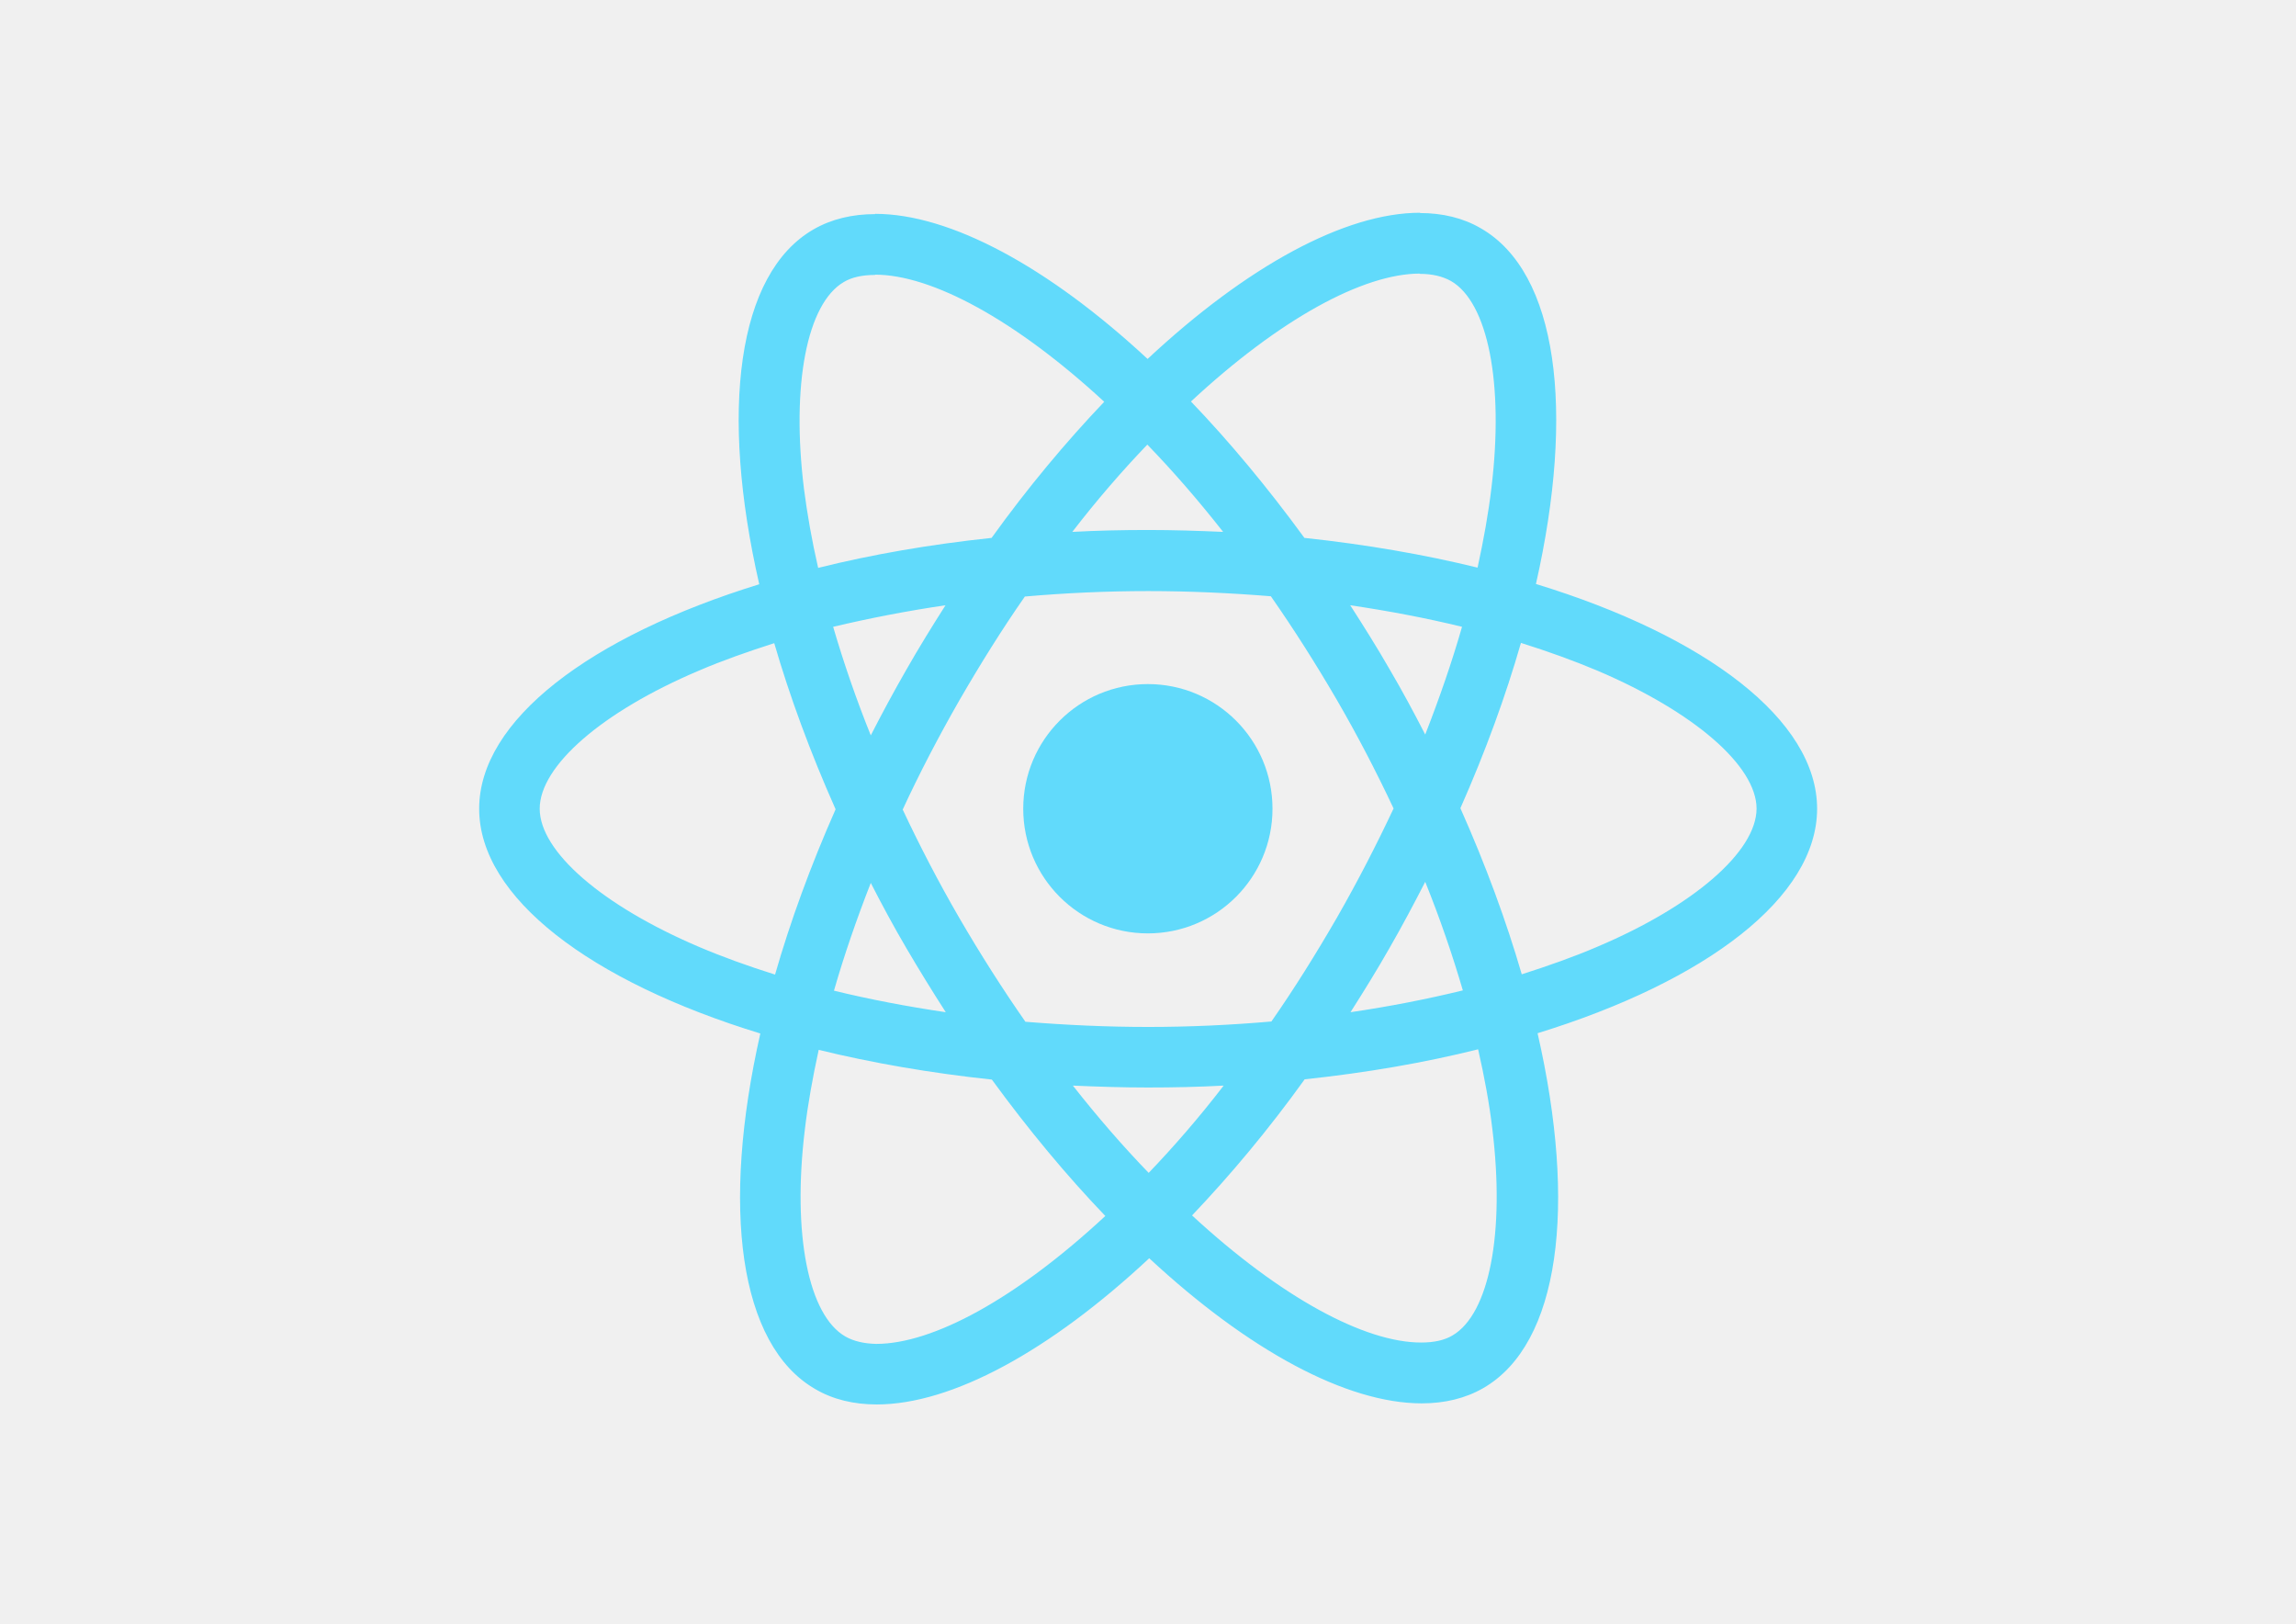
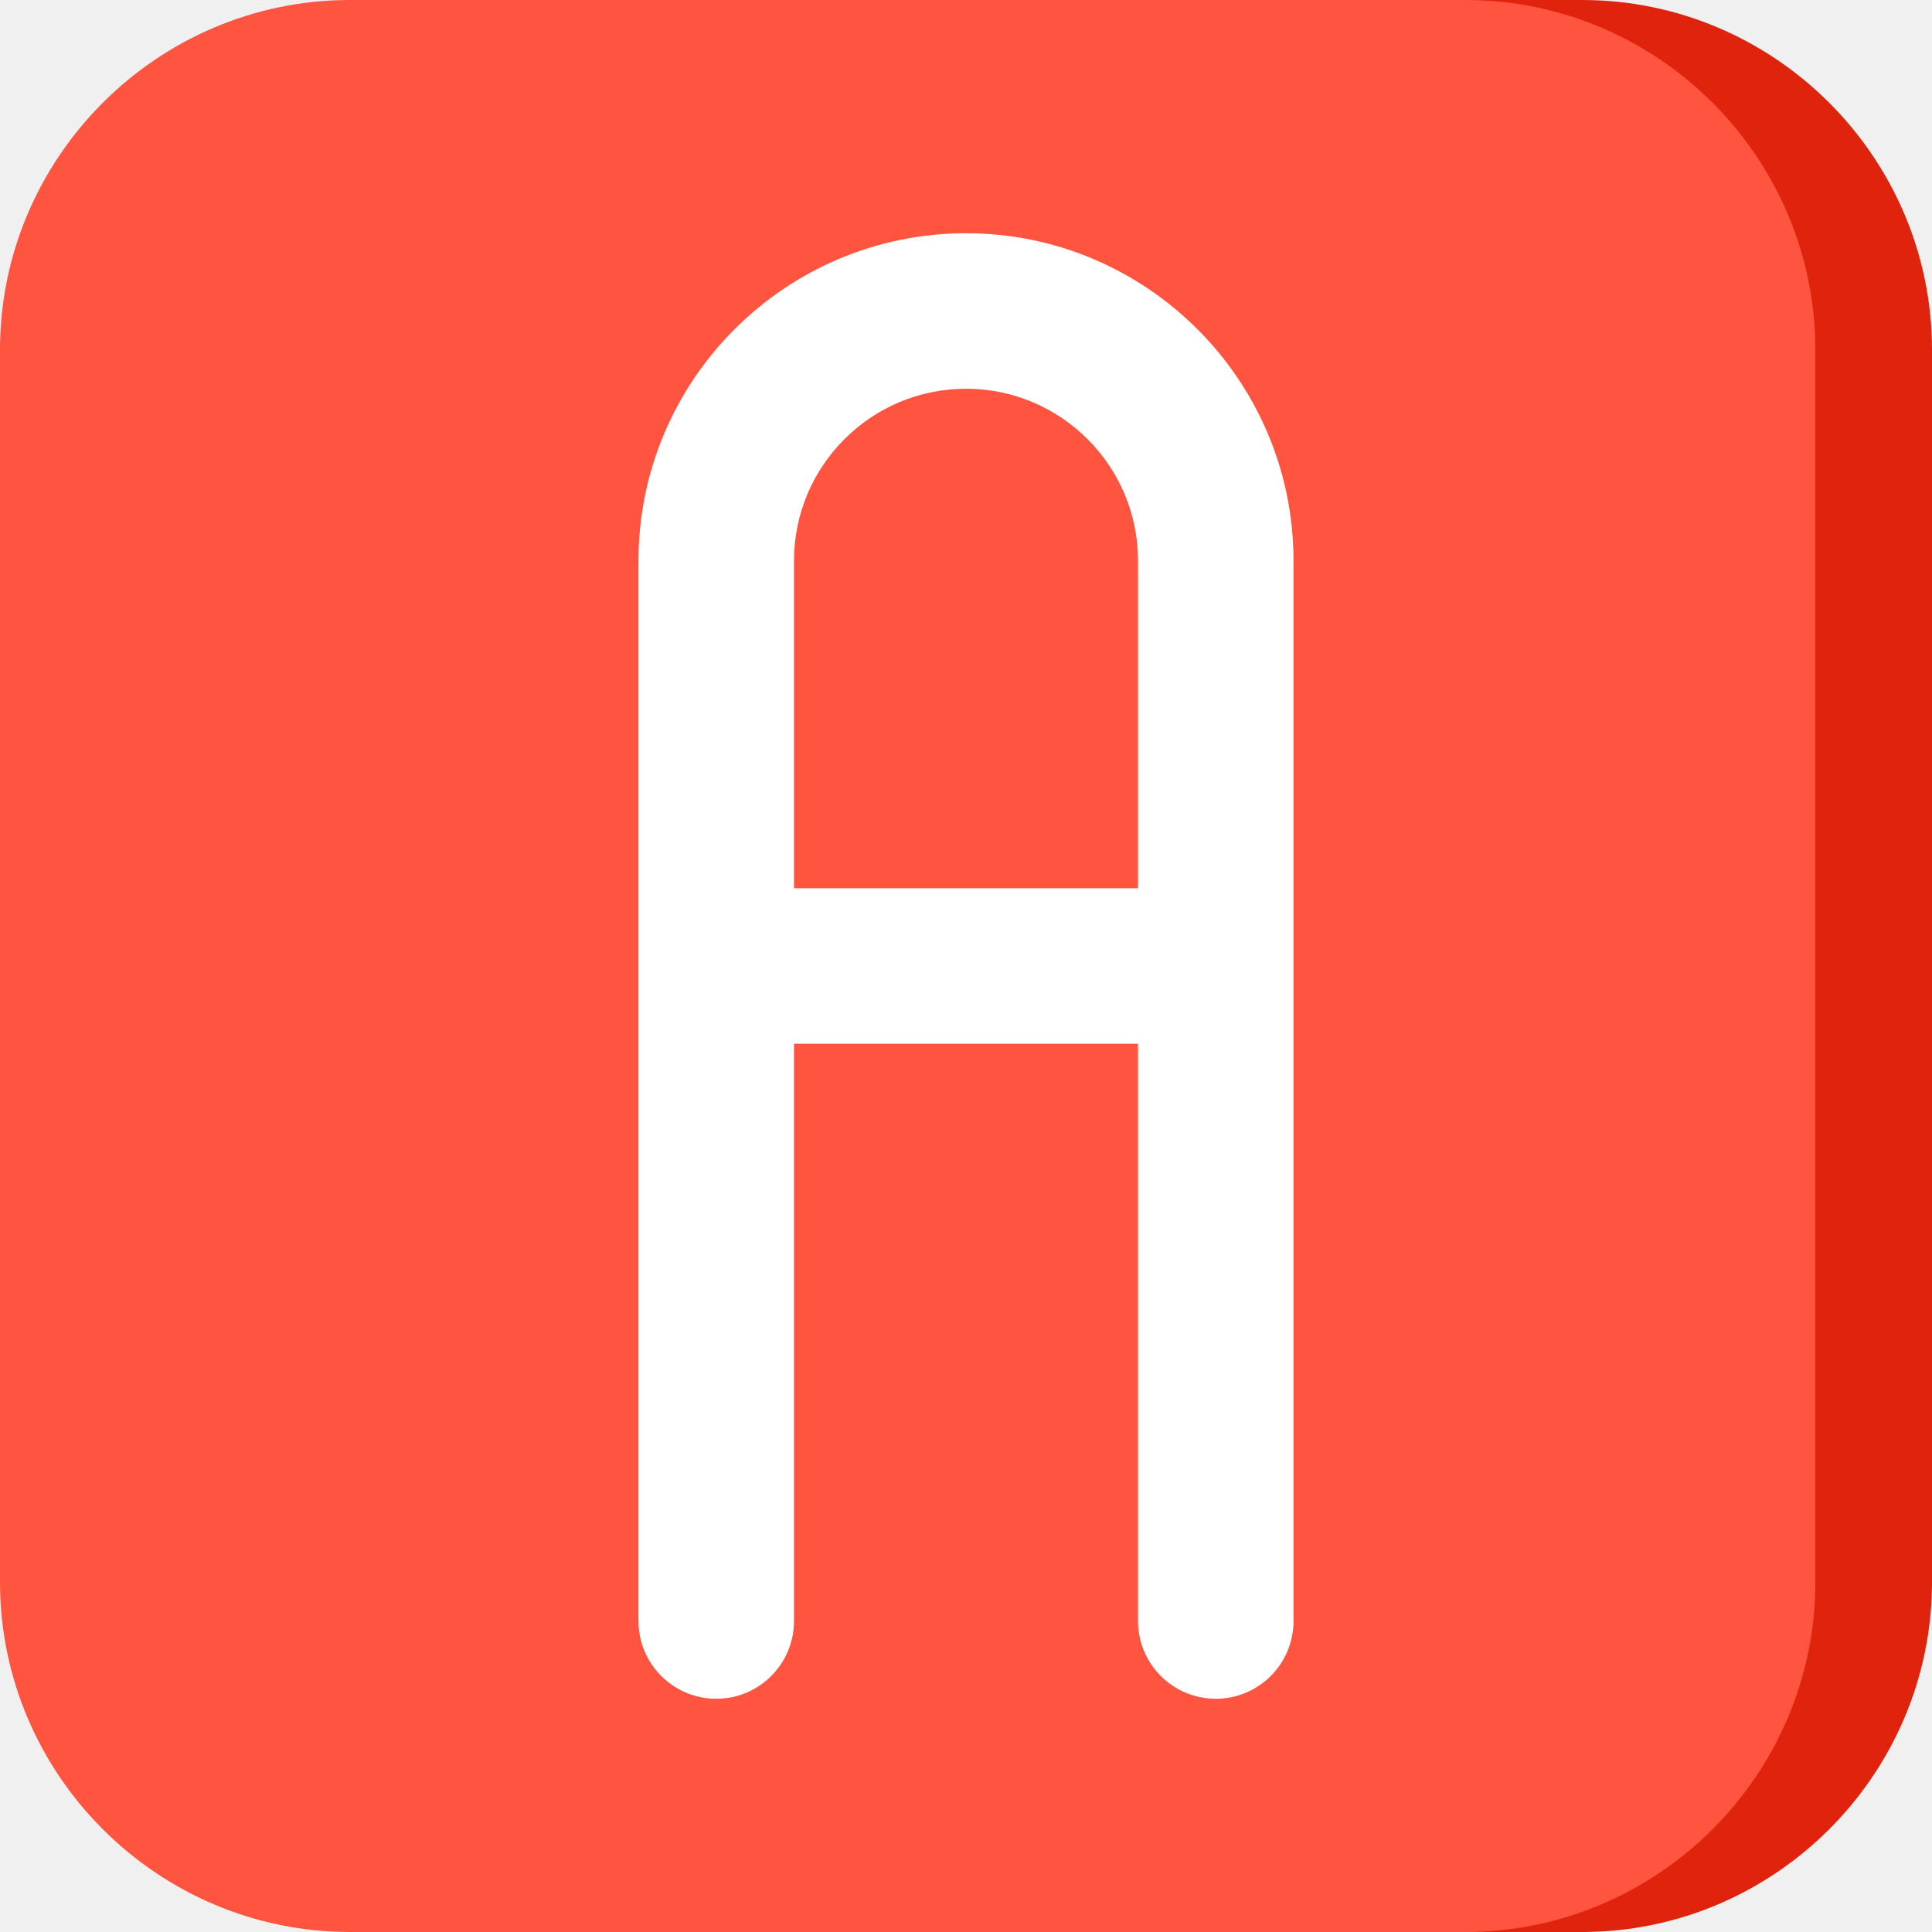
- <svg xmlns="http://www.w3.org/2000/svg" viewBox="0 0 841.9 595.3">
-   <g fill="#61DAFB">
-     <path d="M666.3 296.5c0-32.5-40.7-63.3-103.1-82.4 14.4-63.6 8-114.2-20.2-130.4-6.5-3.8-14.1-5.6-22.4-5.6v22.3c4.6 0 8.3.9 11.4 2.6 13.6 7.8 19.5 37.5 14.9 75.7-1.1 9.4-2.9 19.3-5.1 29.4-19.6-4.8-41-8.5-63.5-10.9-13.5-18.5-27.5-35.3-41.6-50 32.6-30.3 63.2-46.9 84-46.9V78c-27.5 0-63.5 19.6-99.9 53.6-36.4-33.8-72.4-53.2-99.9-53.2v22.3c20.7 0 51.4 16.5 84 46.6-14 14.7-28 31.4-41.3 49.9-22.6 2.4-44 6.1-63.6 11-2.3-10-4-19.7-5.2-29-4.7-38.2 1.1-67.9 14.6-75.8 3-1.8 6.9-2.6 11.5-2.6V78.5c-8.4 0-16 1.8-22.6 5.6-28.1 16.2-34.4 66.7-19.9 130.1-62.2 19.2-102.7 49.9-102.7 82.3 0 32.5 40.7 63.3 103.1 82.4-14.4 63.6-8 114.2 20.2 130.4 6.5 3.8 14.1 5.6 22.5 5.6 27.5 0 63.5-19.6 99.9-53.6 36.4 33.8 72.4 53.2 99.9 53.2 8.4 0 16-1.8 22.6-5.6 28.1-16.2 34.4-66.7 19.9-130.1 62-19.1 102.5-49.9 102.5-82.3zm-130.2-66.7c-3.7 12.9-8.3 26.2-13.5 39.5-4.1-8-8.4-16-13.1-24-4.6-8-9.5-15.8-14.4-23.4 14.2 2.1 27.9 4.7 41 7.9zm-45.8 106.5c-7.8 13.5-15.8 26.3-24.1 38.2-14.9 1.3-30 2-45.2 2-15.1 0-30.2-.7-45-1.9-8.3-11.9-16.4-24.6-24.2-38-7.6-13.1-14.5-26.4-20.8-39.8 6.2-13.4 13.2-26.8 20.7-39.9 7.8-13.5 15.8-26.3 24.1-38.2 14.9-1.3 30-2 45.2-2 15.1 0 30.2.7 45 1.9 8.3 11.9 16.4 24.6 24.2 38 7.6 13.1 14.5 26.4 20.8 39.8-6.3 13.4-13.2 26.8-20.7 39.9zm32.3-13c5.4 13.4 10 26.8 13.8 39.8-13.1 3.2-26.9 5.9-41.2 8 4.9-7.7 9.8-15.6 14.4-23.7 4.6-8 8.9-16.1 13-24.1zM421.2 430c-9.3-9.6-18.6-20.3-27.8-32 9 .4 18.2.7 27.5.7 9.4 0 18.7-.2 27.8-.7-9 11.7-18.3 22.4-27.5 32zm-74.4-58.9c-14.2-2.1-27.9-4.7-41-7.9 3.7-12.9 8.3-26.2 13.5-39.5 4.1 8 8.4 16 13.1 24 4.7 8 9.5 15.8 14.4 23.4zM420.7 163c9.3 9.6 18.6 20.3 27.8 32-9-.4-18.2-.7-27.5-.7-9.4 0-18.7.2-27.8.7 9-11.7 18.3-22.4 27.5-32zm-74 58.9c-4.9 7.7-9.8 15.6-14.4 23.7-4.6 8-8.9 16-13 24-5.4-13.4-10-26.8-13.8-39.8 13.1-3.1 26.9-5.8 41.2-7.9zm-90.5 125.2c-35.4-15.1-58.3-34.9-58.3-50.6 0-15.7 22.9-35.6 58.3-50.6 8.6-3.7 18-7 27.7-10.1 5.7 19.6 13.2 40 22.5 60.9-9.2 20.8-16.6 41.1-22.2 60.6-9.9-3.1-19.3-6.5-28-10.2zM310 490c-13.6-7.8-19.5-37.5-14.9-75.7 1.1-9.4 2.9-19.3 5.1-29.4 19.6 4.8 41 8.5 63.5 10.9 13.5 18.5 27.5 35.3 41.6 50-32.6 30.3-63.2 46.9-84 46.9-4.5-.1-8.3-1-11.3-2.7zm237.2-76.2c4.7 38.2-1.1 67.9-14.6 75.8-3 1.8-6.9 2.6-11.5 2.6-20.7 0-51.4-16.5-84-46.6 14-14.7 28-31.4 41.3-49.9 22.6-2.4 44-6.1 63.6-11 2.3 10.1 4.1 19.8 5.2 29.1zm38.5-66.7c-8.6 3.7-18 7-27.7 10.1-5.7-19.6-13.2-40-22.5-60.9 9.2-20.8 16.6-41.1 22.2-60.6 9.9 3.1 19.3 6.5 28.1 10.2 35.4 15.1 58.3 34.9 58.3 50.6-.1 15.7-23 35.6-58.4 50.6zM320.8 78.4z" />
-     <circle cx="420.9" cy="296.5" r="45.7" />
-     <path d="M520.5 78.1z" />
-   </g>
+ <svg xmlns="http://www.w3.org/2000/svg" version="1.1" id="Capa_1" x="0px" y="0px" viewBox="0 0 512 512" style="enable-background:new 0 0 512 512;" xml:space="preserve">
+   <path style="fill:#E0230D;" d="M419.284,0h-30.905v512h30.905C470.278,512,512,470.278,512,419.284V92.716  C512,41.722,470.278,0,419.284,0z" />
+   <path style="fill:#FF5440;" d="M481.095,92.716v326.567c0,50.994-41.722,92.716-92.716,92.716H92.716  C41.722,512,0,470.278,0,419.284V92.716C0,41.722,41.722,0,92.716,0h295.662C439.372,0,481.095,41.722,481.095,92.716z" />
+   <path style="fill:#FFFFFF;" d="M256,61.811c-47.858,0-86.793,38.935-86.793,86.793v280.982c0,11.379,9.224,20.604,20.604,20.604  c11.379,0,20.604-9.224,20.604-20.604V276.604h91.171v152.982c0,11.379,9.224,20.604,20.604,20.604s20.604-9.224,20.604-20.604  V148.604C342.793,100.746,303.858,61.811,256,61.811z M210.414,235.396v-86.793c0-25.135,20.45-45.586,45.586-45.586  s45.586,20.45,45.586,45.586v86.793H210.414z" />
</svg>
